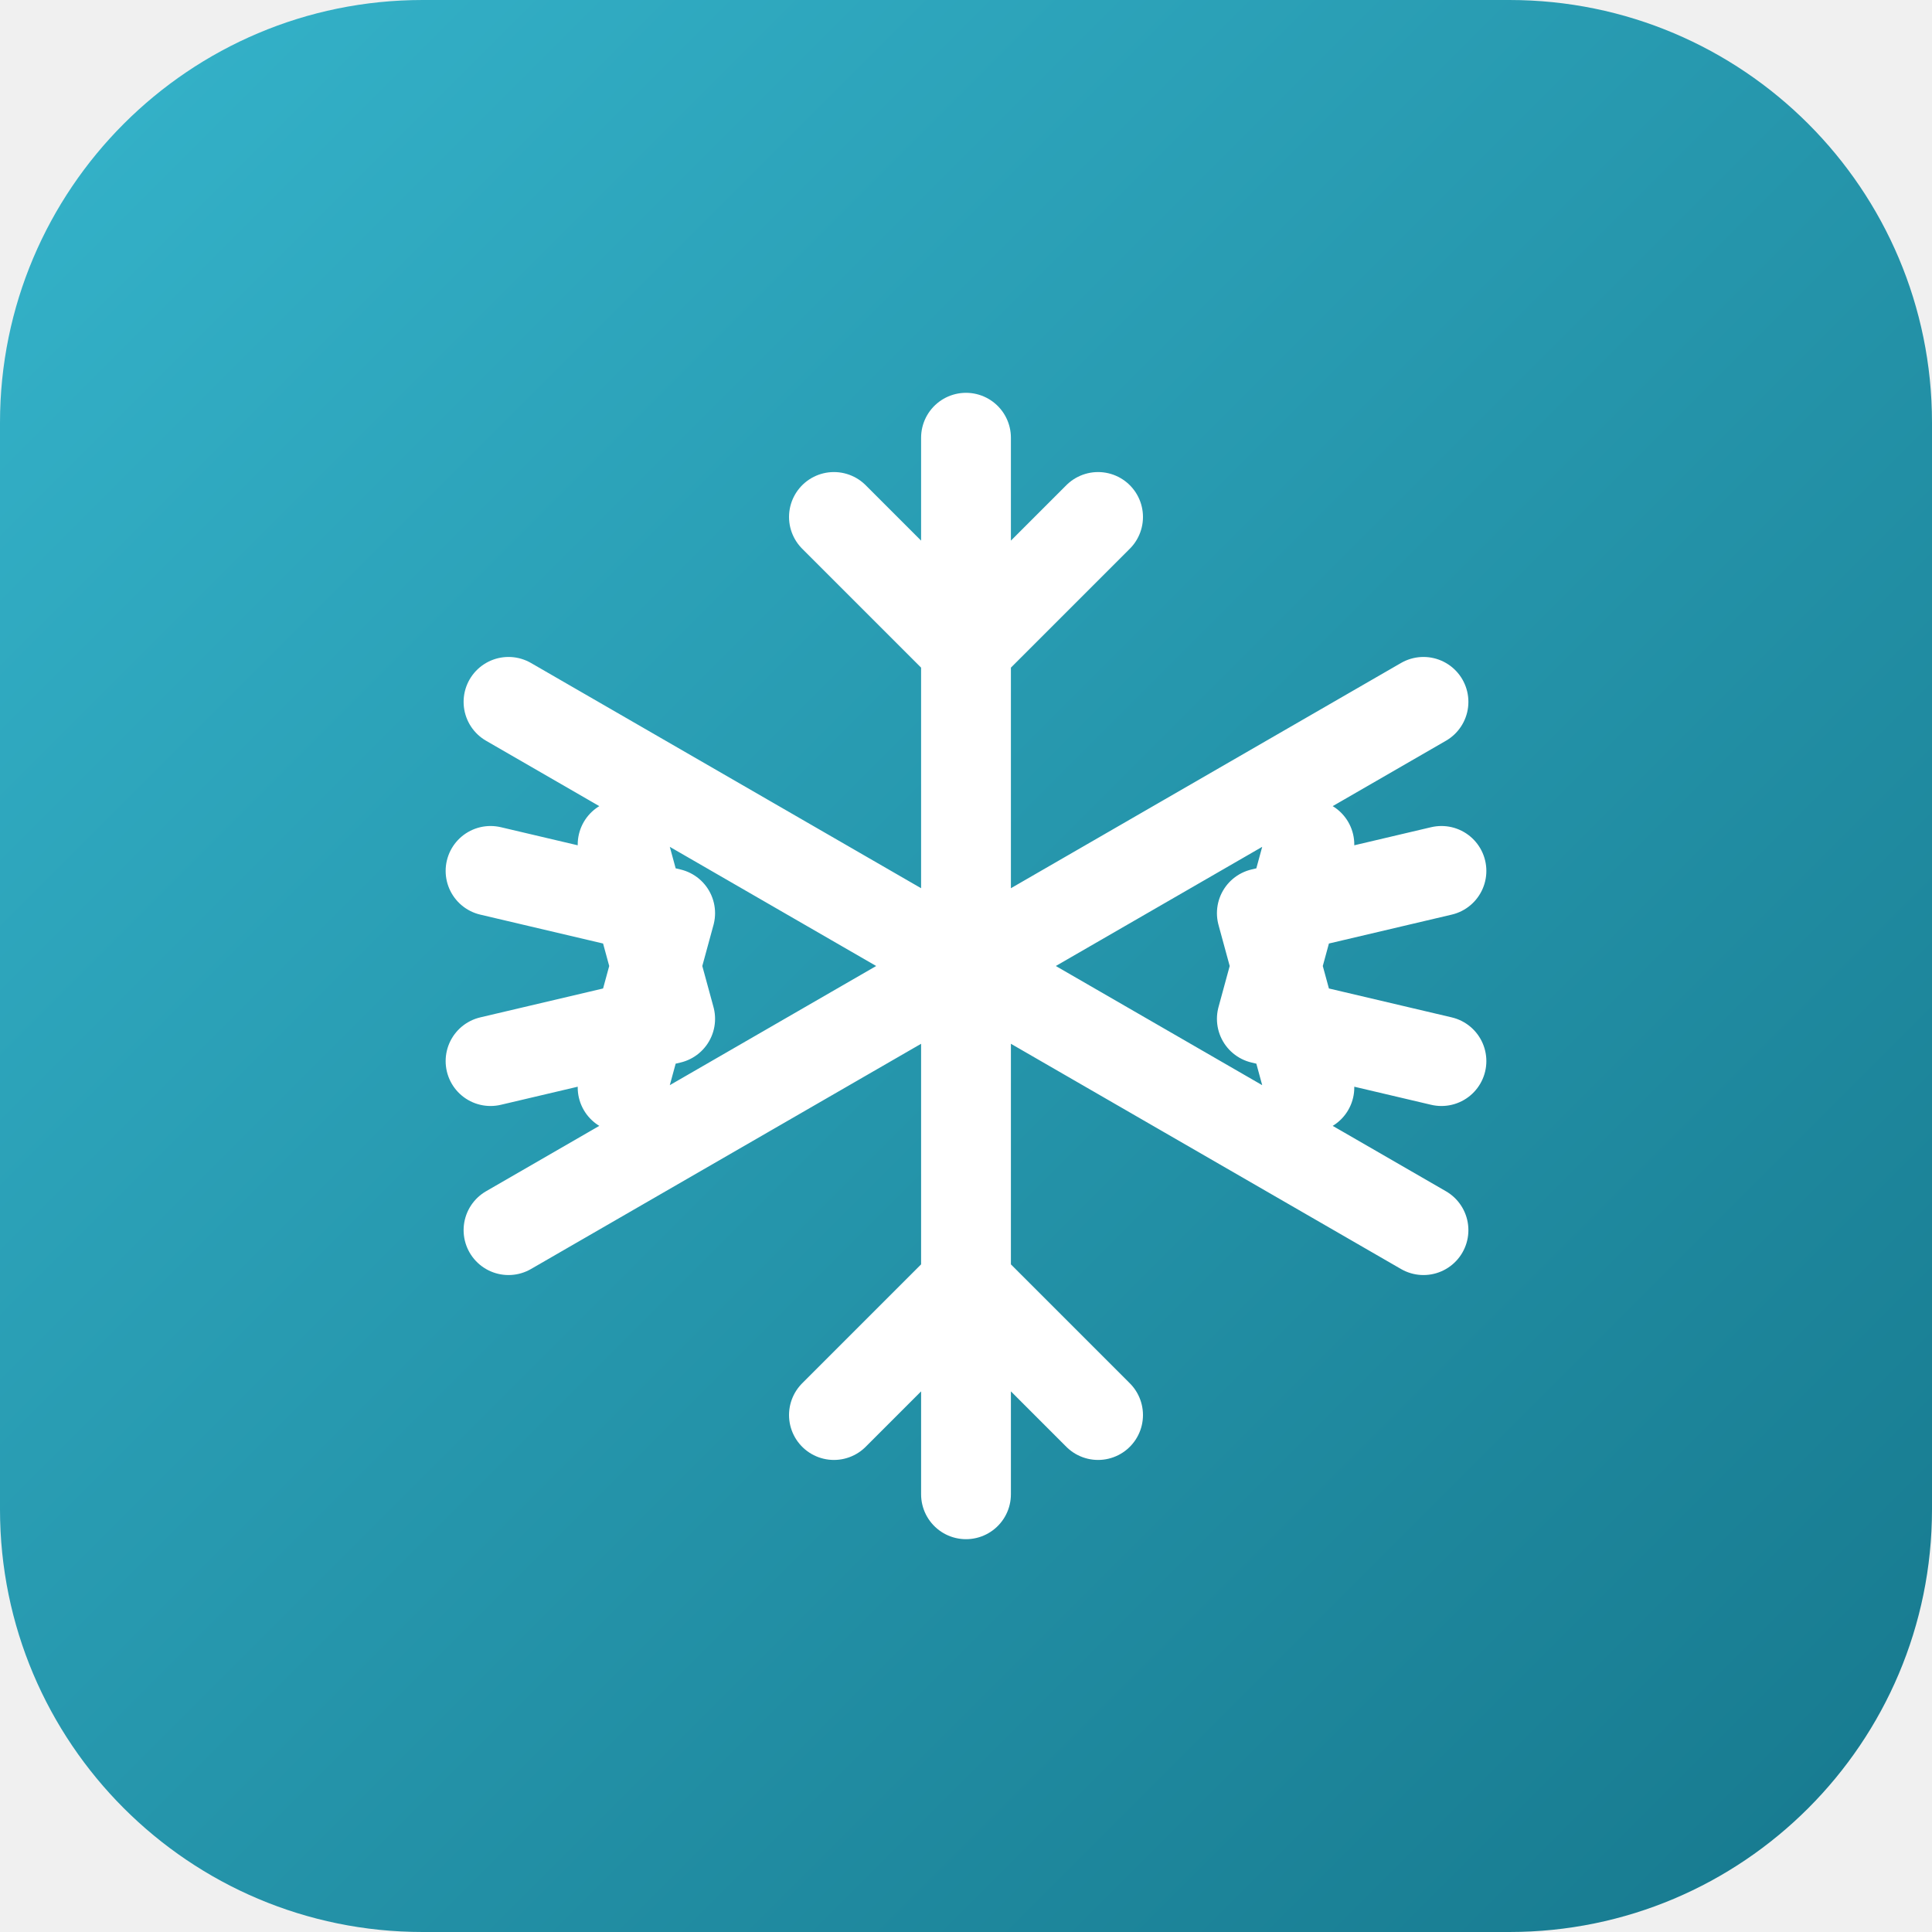
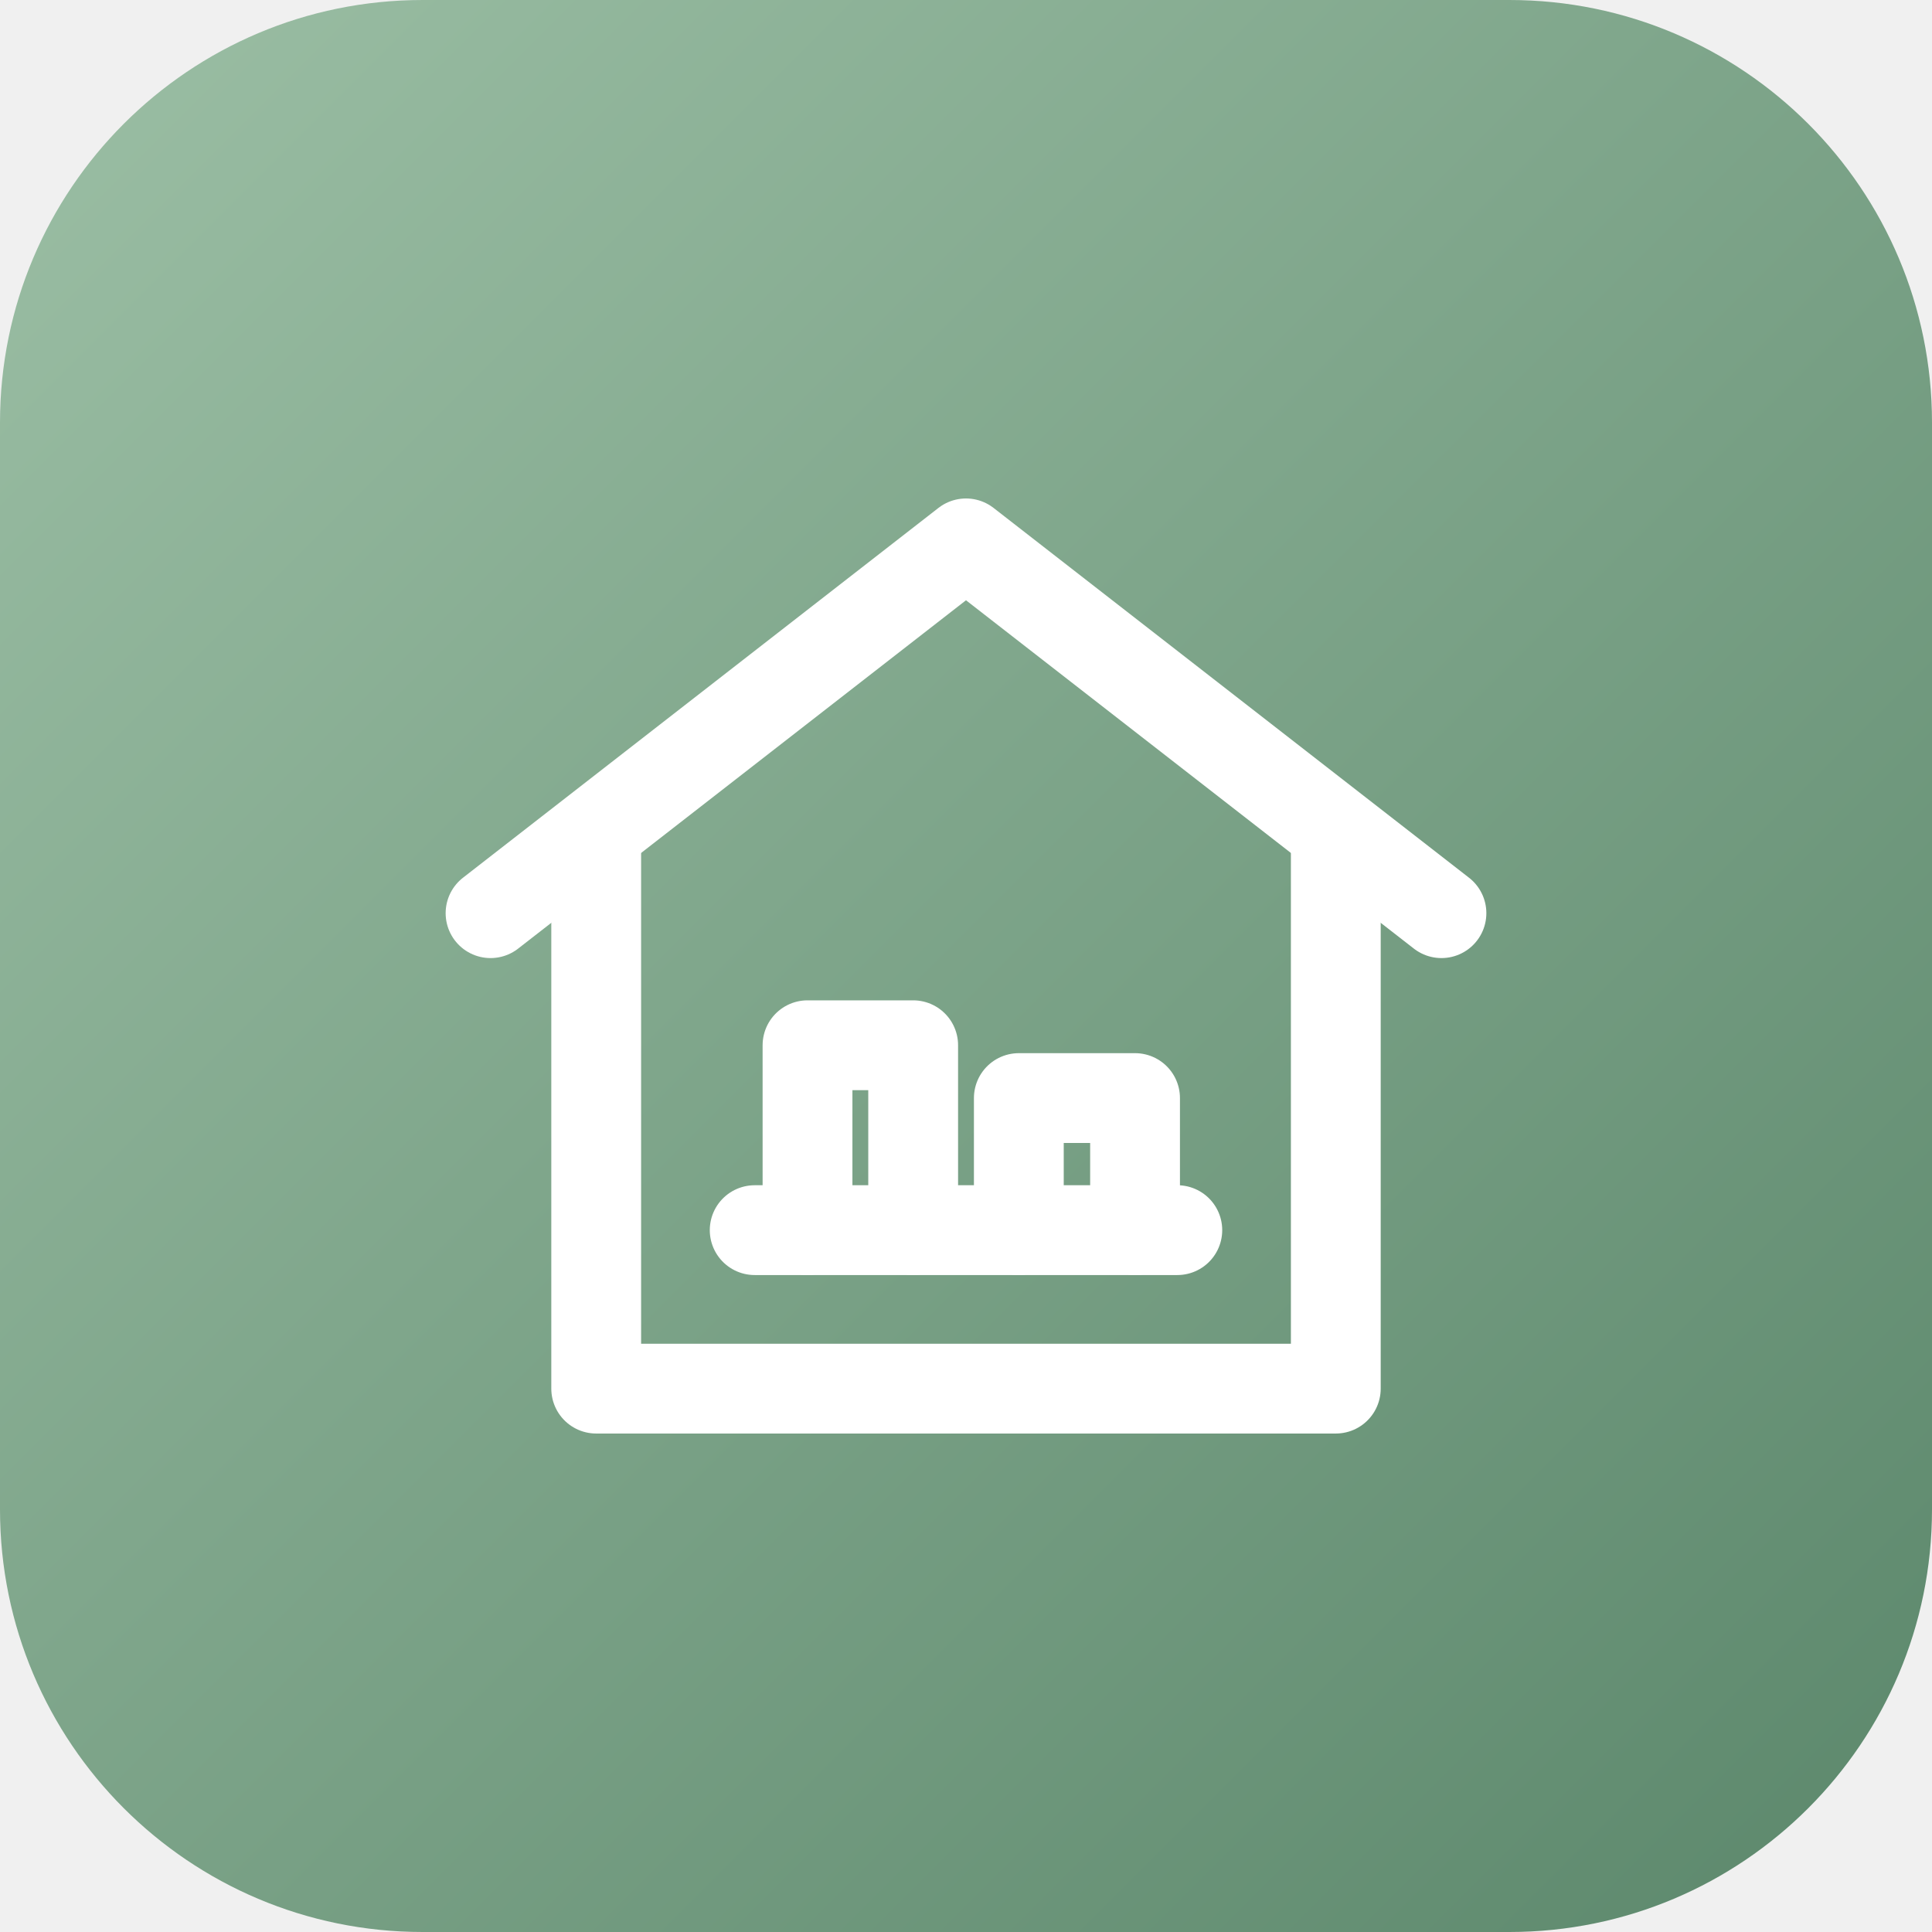
<svg xmlns="http://www.w3.org/2000/svg" viewBox="0 0 512 512">
  <defs>
    <linearGradient id="g" x1="0" y1="0" x2="1" y2="1">
-       <stop offset="0" stop-color="#35b4cb" />
-       <stop offset="1" stop-color="#16788d" />
+       <stop offset="0" stop-color="#9cbfa5" />
+       <stop offset="1" stop-color="#5b876b" />
    </linearGradient>
  </defs>
  <rect width="512" height="512" rx="112" fill="url(#g)" />
  <g transform="translate(256 256) scale(14)" fill="none" stroke="#fff" stroke-width="1.7" stroke-linecap="round" stroke-linejoin="round">
    <g transform="translate(-12 -12)">
-       <path d="M12 2v20M3.34 7l17.32 10M3.34 17 20.66 7M9.5 3.5 12 6l2.5-2.5M9.5 20.5 12 18l2.5 2.5M3 10.2l3.4.8-.9 3.3M21 13.8l-3.4-.8.9-3.3M3 13.8l3.4-.8-.9-3.3M21 10.2l-3.4.8.9 3.3" />
+       <path d="M3 11 12 4l9 7" />
+       <path d="M5 9.5V20h14V9.5" />
+       <path d="M8 17h8" />
+       <path d="M9 17v-3.5h2V17M13 17v-2.5h2.2V17" />
    </g>
  </g>
</svg>
